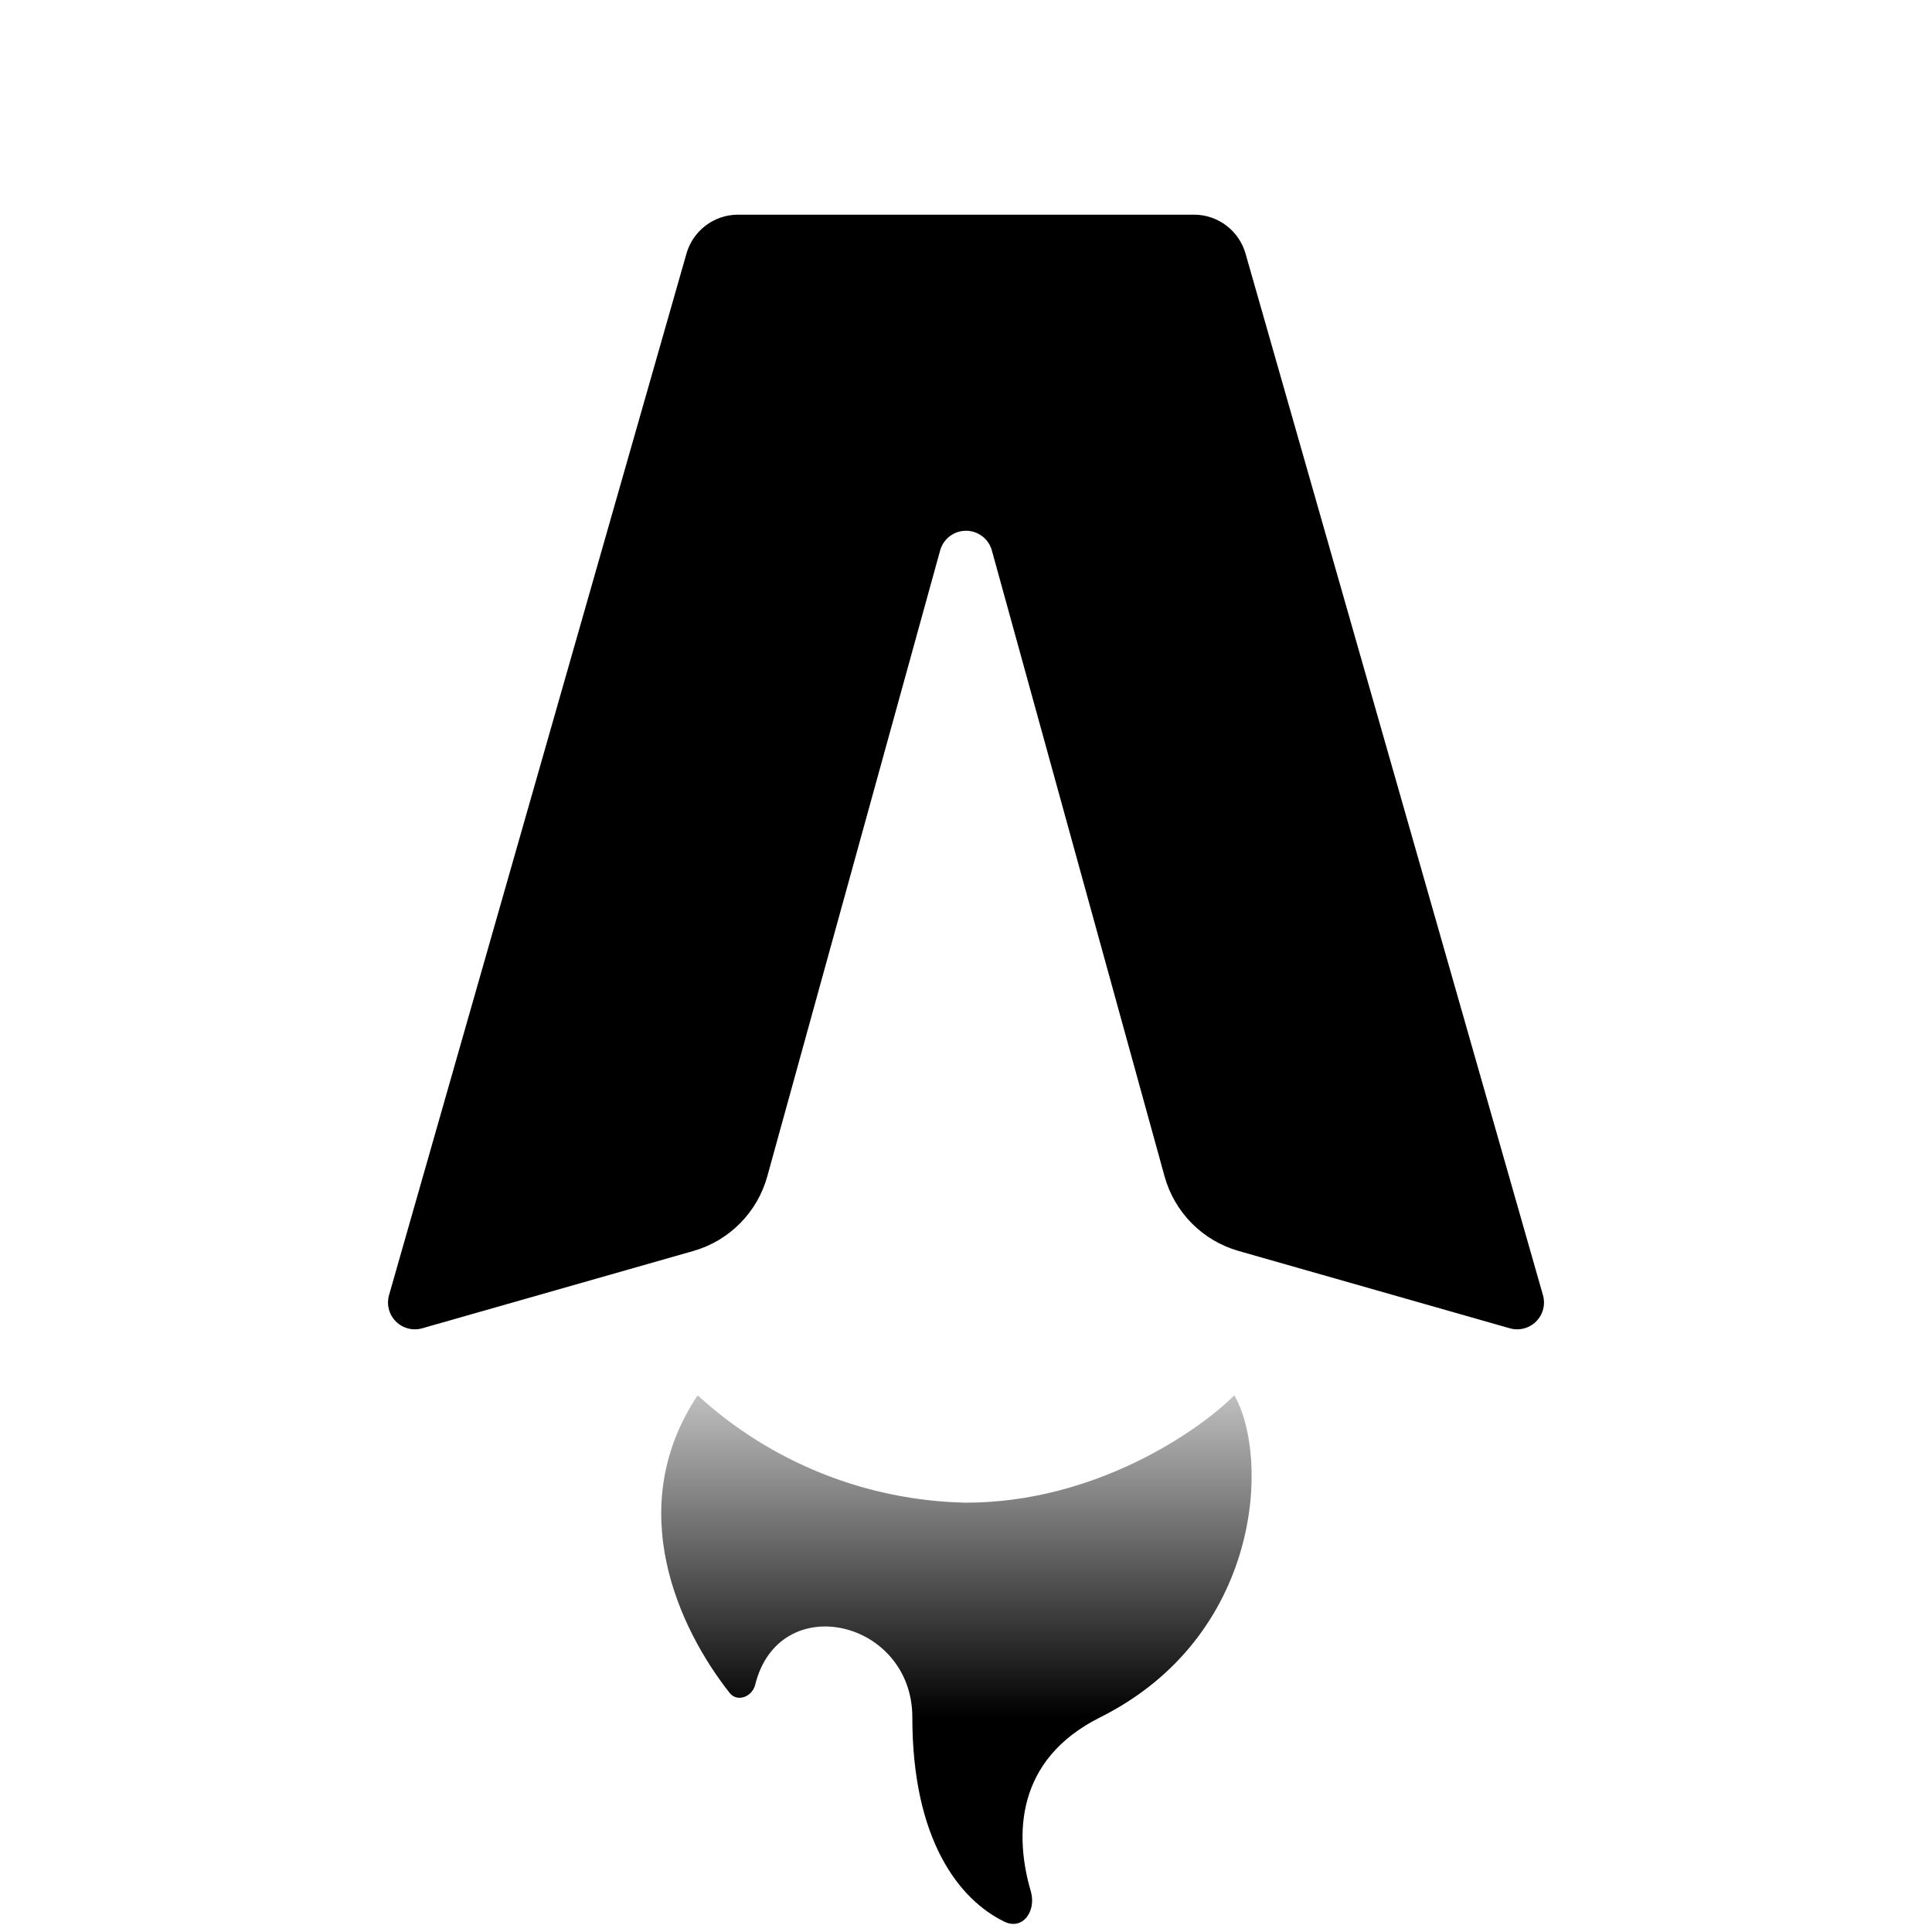
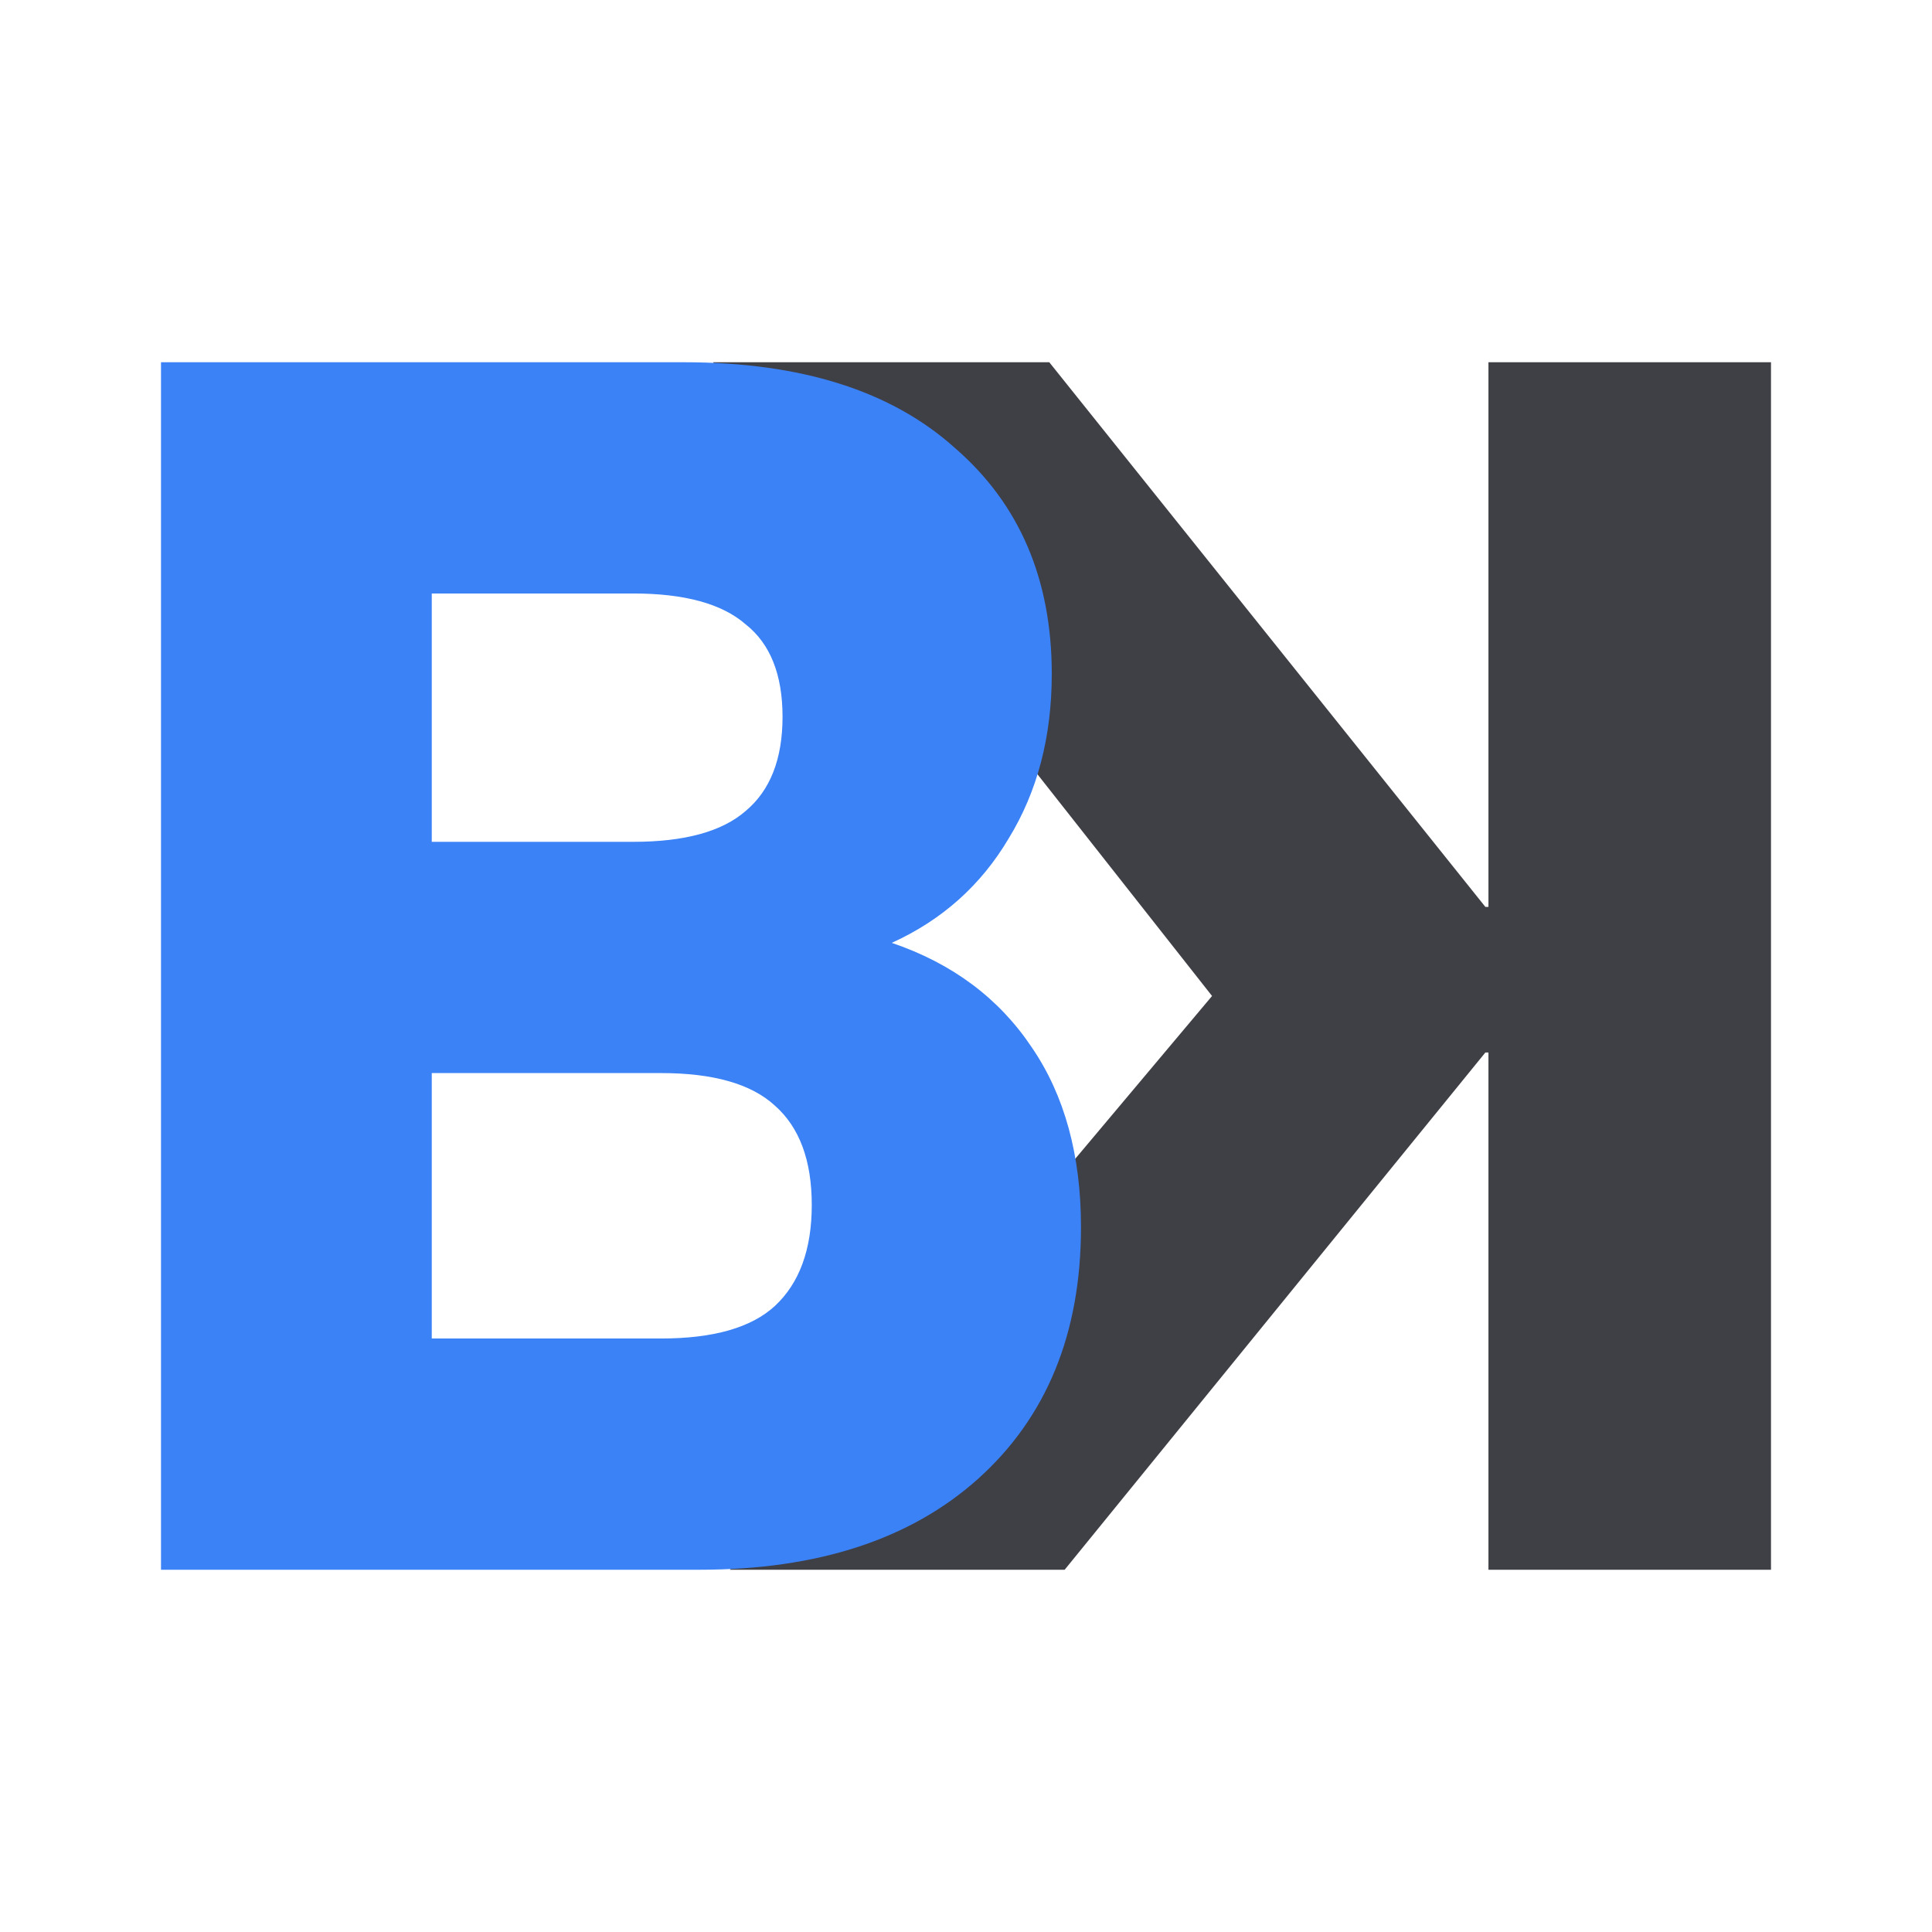
- <svg xmlns="http://www.w3.org/2000/svg" fill="none" viewBox="0 0 36 36">
-   <path fill="#000" d="M22.25 4h-8.5a1 1 0 0 0-.96.73l-5.54 19.4a.5.5 0 0 0 .62.62l5.05-1.44a2 2 0 0 0 1.38-1.4l3.22-11.66a.5.5 0 0 1 .96 0l3.22 11.67a2 2 0 0 0 1.38 1.39l5.05 1.44a.5.5 0 0 0 .62-.62l-5.54-19.4a1 1 0 0 0-.96-.73Z" />
-   <path fill="url(#gradient)" d="M18 28a7.63 7.63 0 0 1-5-2c-1.4 2.1-.35 4.35.6 5.55.14.17.41.07.47-.15.44-1.8 2.93-1.22 2.93.6 0 2.28.87 3.4 1.72 3.81.34.16.59-.2.49-.56-.31-1.05-.29-2.46 1.29-3.25 3-1.5 3.17-4.83 2.5-6-.67.67-2.6 2-5 2Z" />
-   <defs>
-     <linearGradient id="gradient" x1="16" x2="16" y1="32" y2="24" gradientUnits="userSpaceOnUse">
-       <stop stop-color="#000" />
-       <stop offset="1" stop-color="#000" stop-opacity="0" />
-     </linearGradient>
-   </defs>
-   <style>
-     @media (prefers-color-scheme:dark){:root{filter:invert(100%)}}
-   </style>
+ <svg xmlns="http://www.w3.org/2000/svg" width="48" height="48" viewBox="0 0 48 48" fill="none">
+   <path d="M44 9L44 39L36.98 39L36.98 26.149L36.904 26.149L26.451 39L18.134 39L30.113 24.745L17.714 9L26.069 9L36.904 22.532L36.98 22.532L36.98 9L44 9Z" fill="#3F3F46" />
+   <path d="M4 39V9H16.996C19.901 9 22.143 9.709 23.723 11.128C25.328 12.518 26.131 14.39 26.131 16.745C26.131 18.305 25.774 19.667 25.061 20.83C24.373 21.993 23.404 22.858 22.156 23.425C23.659 23.936 24.819 24.801 25.634 26.021C26.449 27.213 26.857 28.702 26.857 30.489C26.857 33.128 26.003 35.213 24.296 36.745C22.614 38.248 20.308 39 17.378 39H4ZM10.727 20.915H15.734C17.008 20.915 17.939 20.66 18.525 20.149C19.136 19.638 19.442 18.858 19.442 17.808C19.442 16.759 19.136 15.993 18.525 15.511C17.939 15 17.008 14.745 15.734 14.745H10.727V20.915ZM10.727 33.255H16.422C17.722 33.255 18.665 32.986 19.251 32.447C19.862 31.879 20.168 31.043 20.168 29.936C20.168 28.83 19.862 28.007 19.251 27.468C18.665 26.929 17.722 26.66 16.422 26.66H10.727V33.255Z" fill="#3B82F6" />
</svg>
